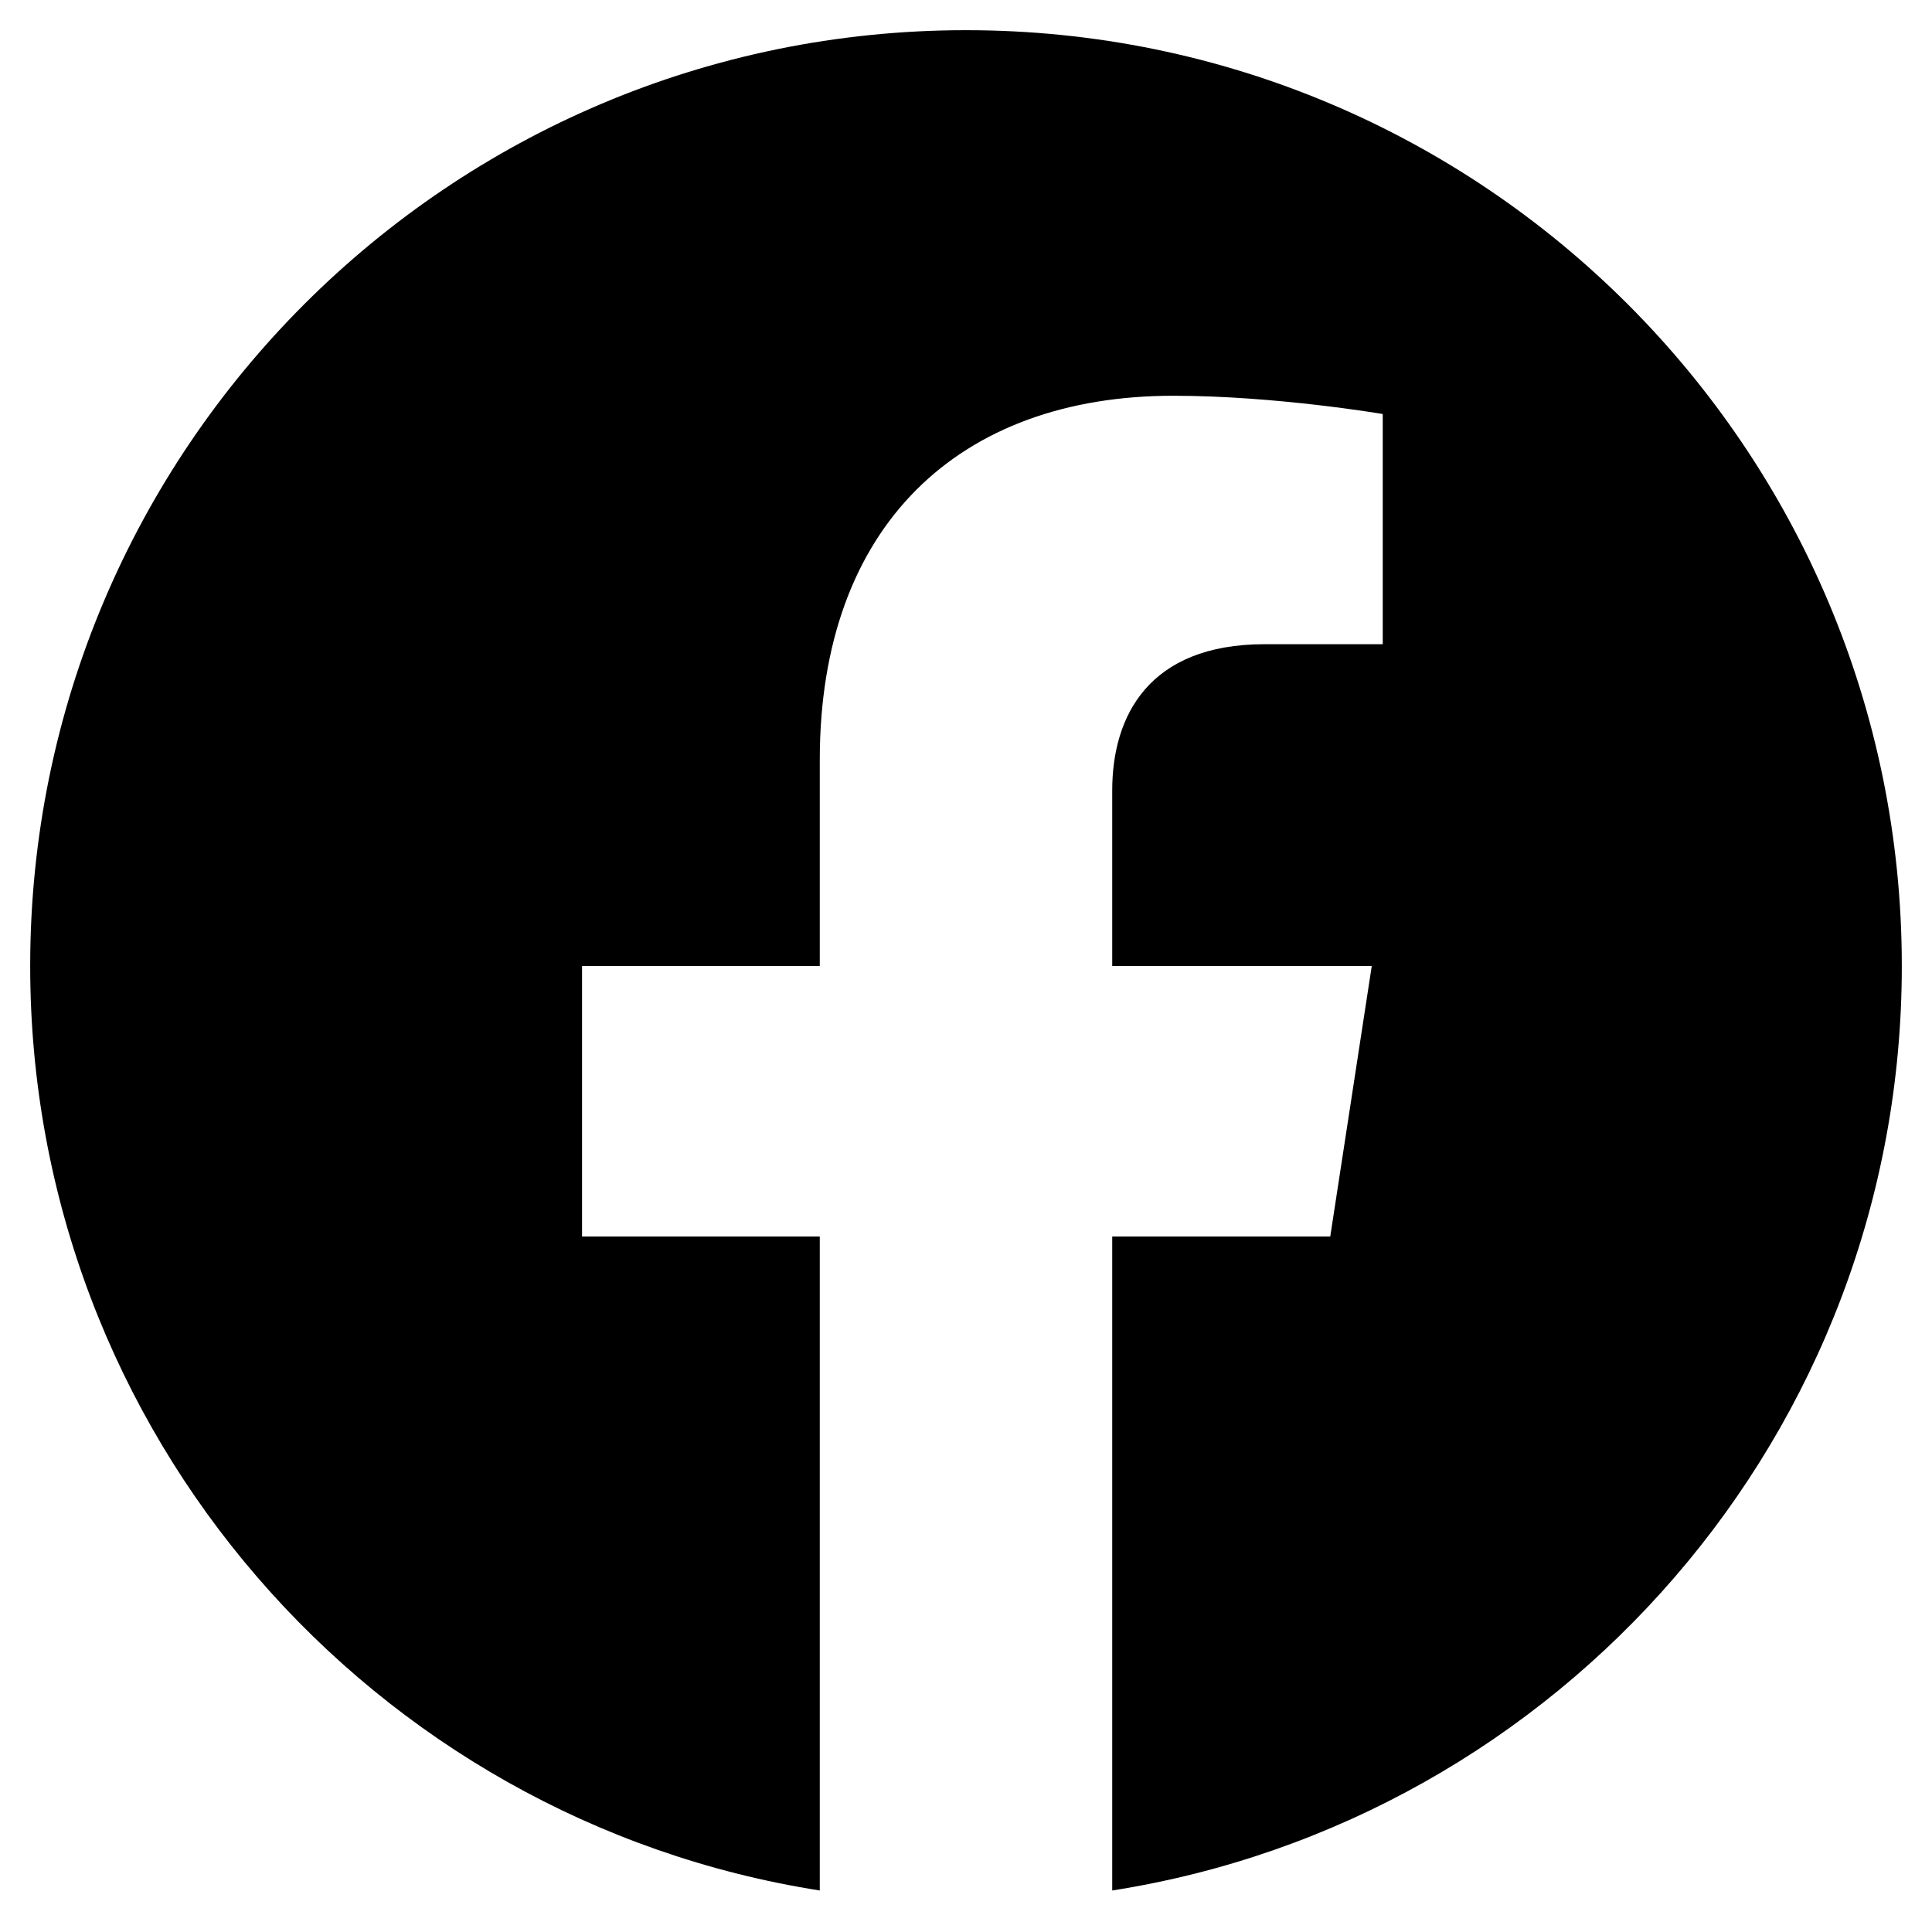
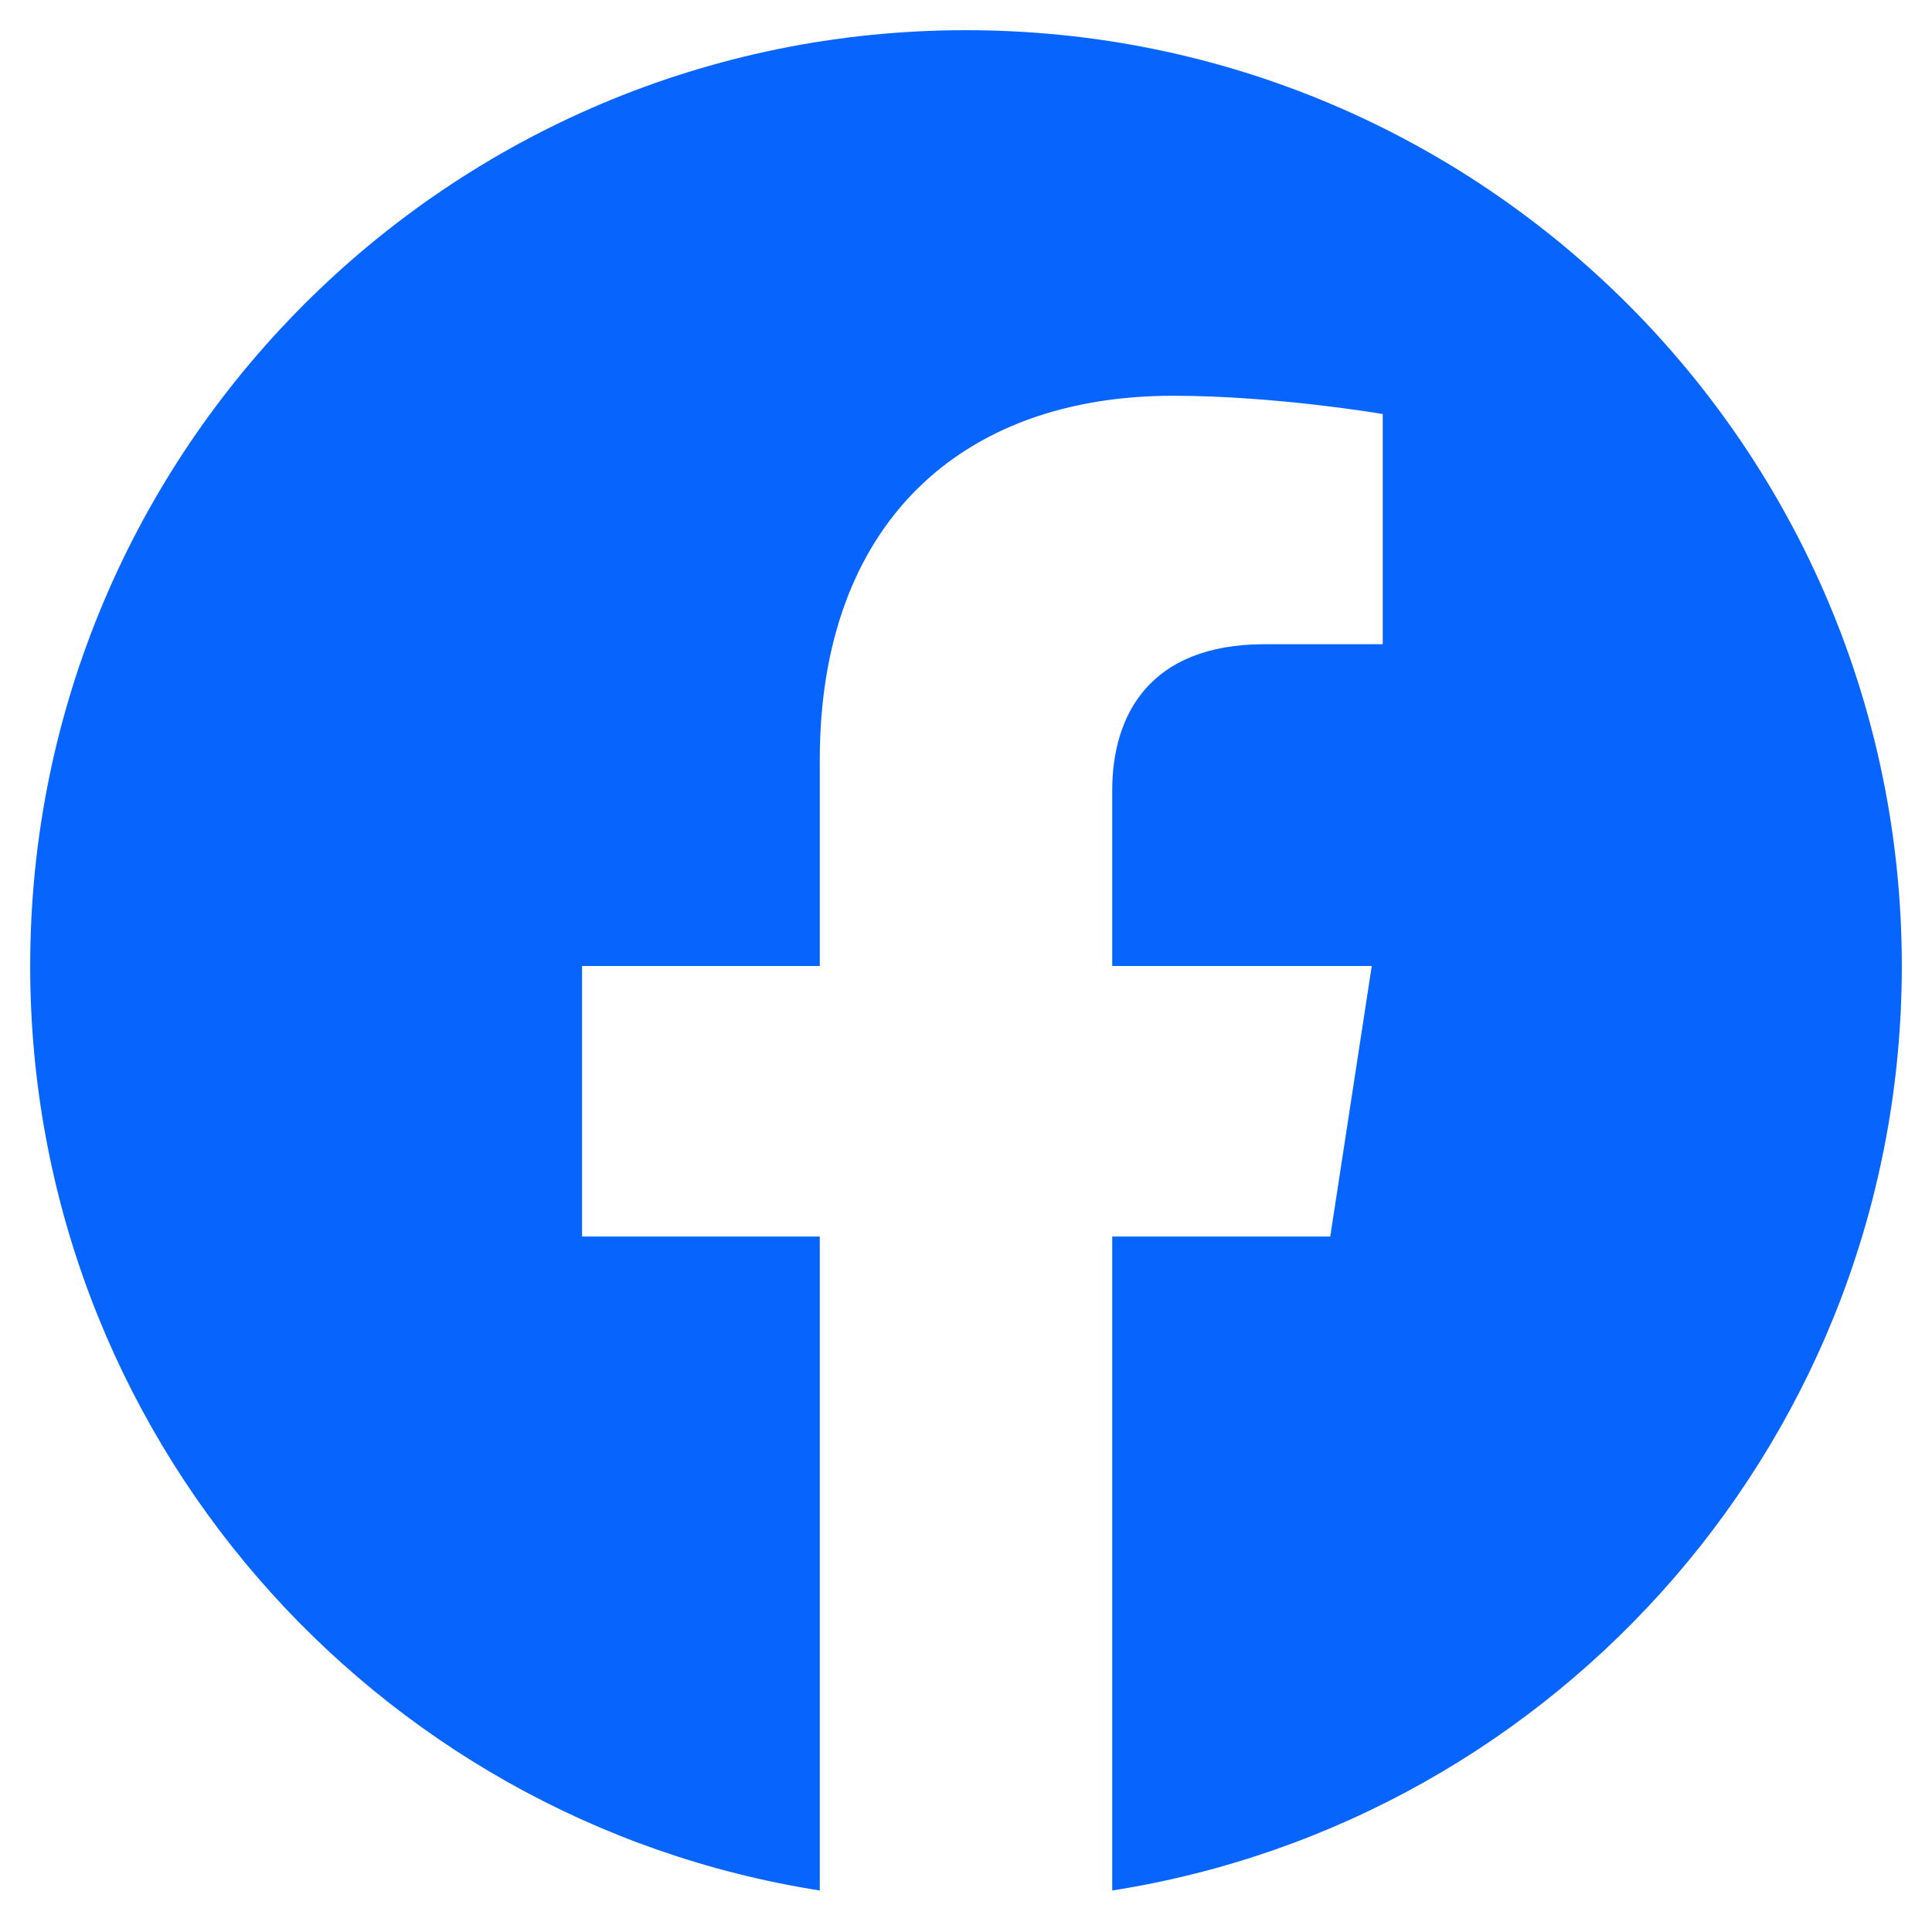
<svg xmlns="http://www.w3.org/2000/svg" viewBox="0 0 512 512">
+   <style>svg{fill:#0765fe}</style>
  <path d="M504 256C504 119 393 8 256 8S8 119 8 256c0 123.78 90.69 226.38 209.25 245V327.69h-63V256h63v-54.64c0-62.15 37-96.48 93.67-96.48 27.14 0 55.52 4.84 55.52 4.84v61h-31.28c-30.8 0-40.41 19.12-40.41 38.73V256h68.78l-11 71.69h-57.78V501C413.31 482.38 504 379.78 504 256z" />
</svg>
